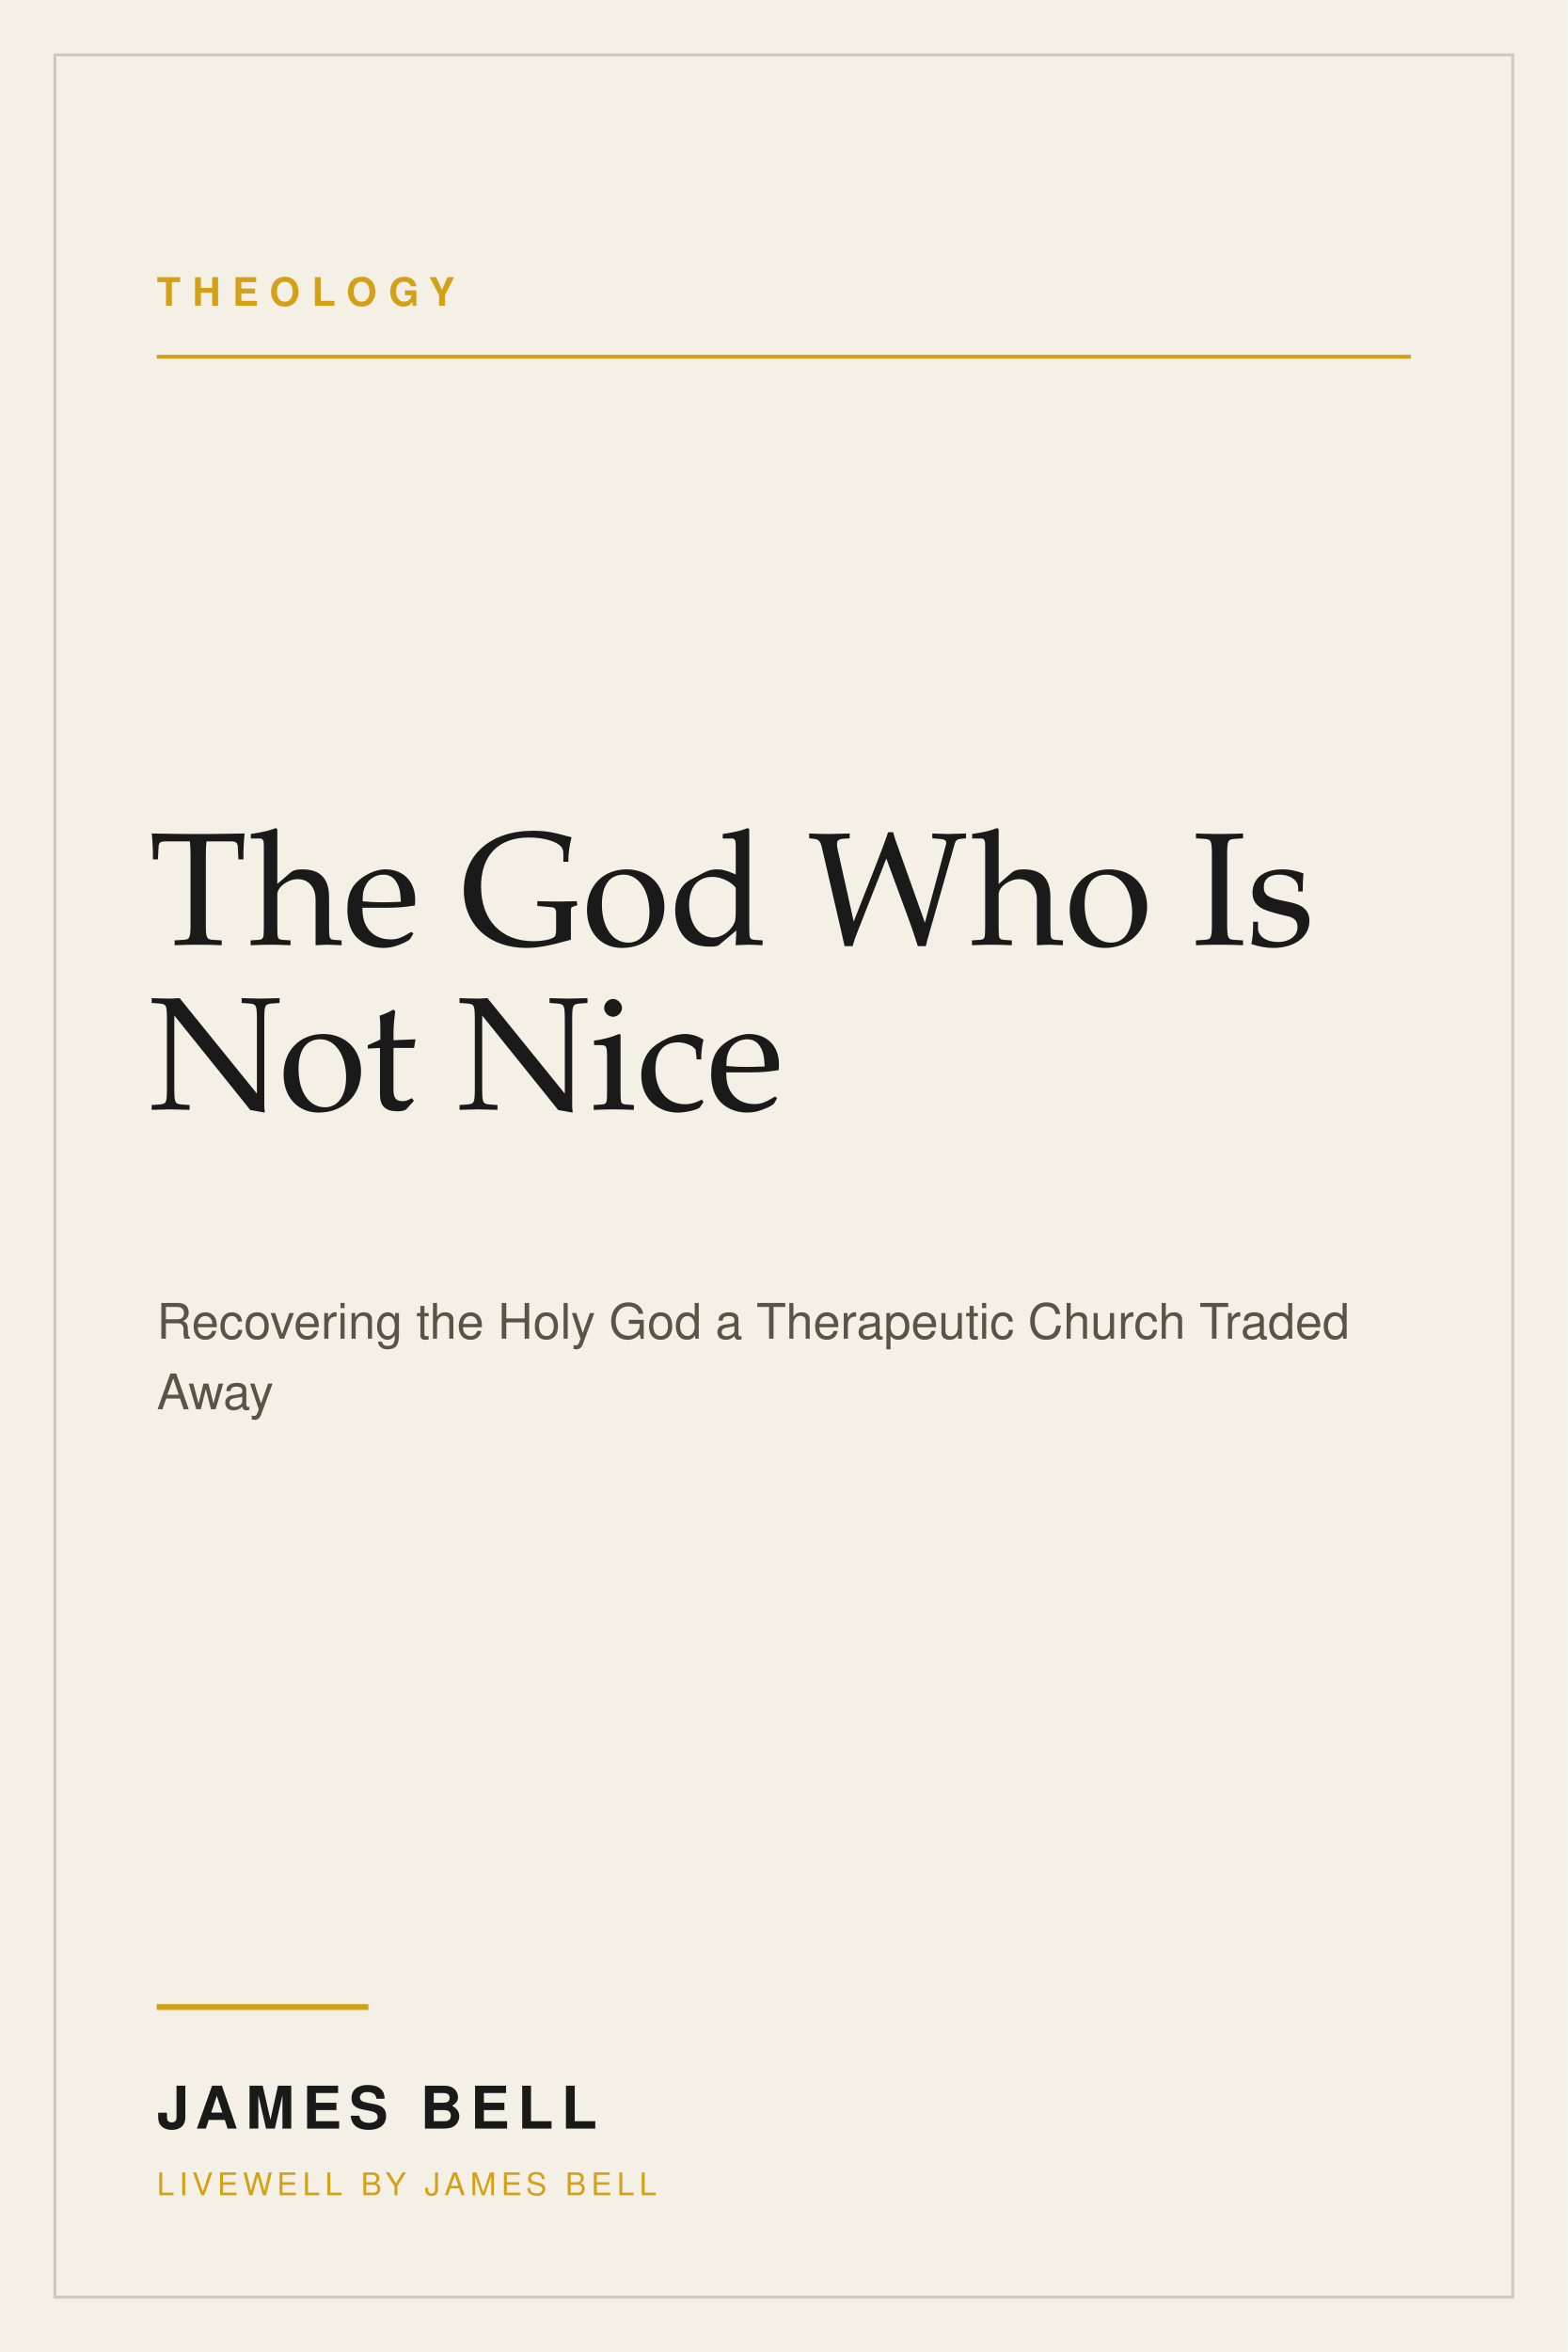
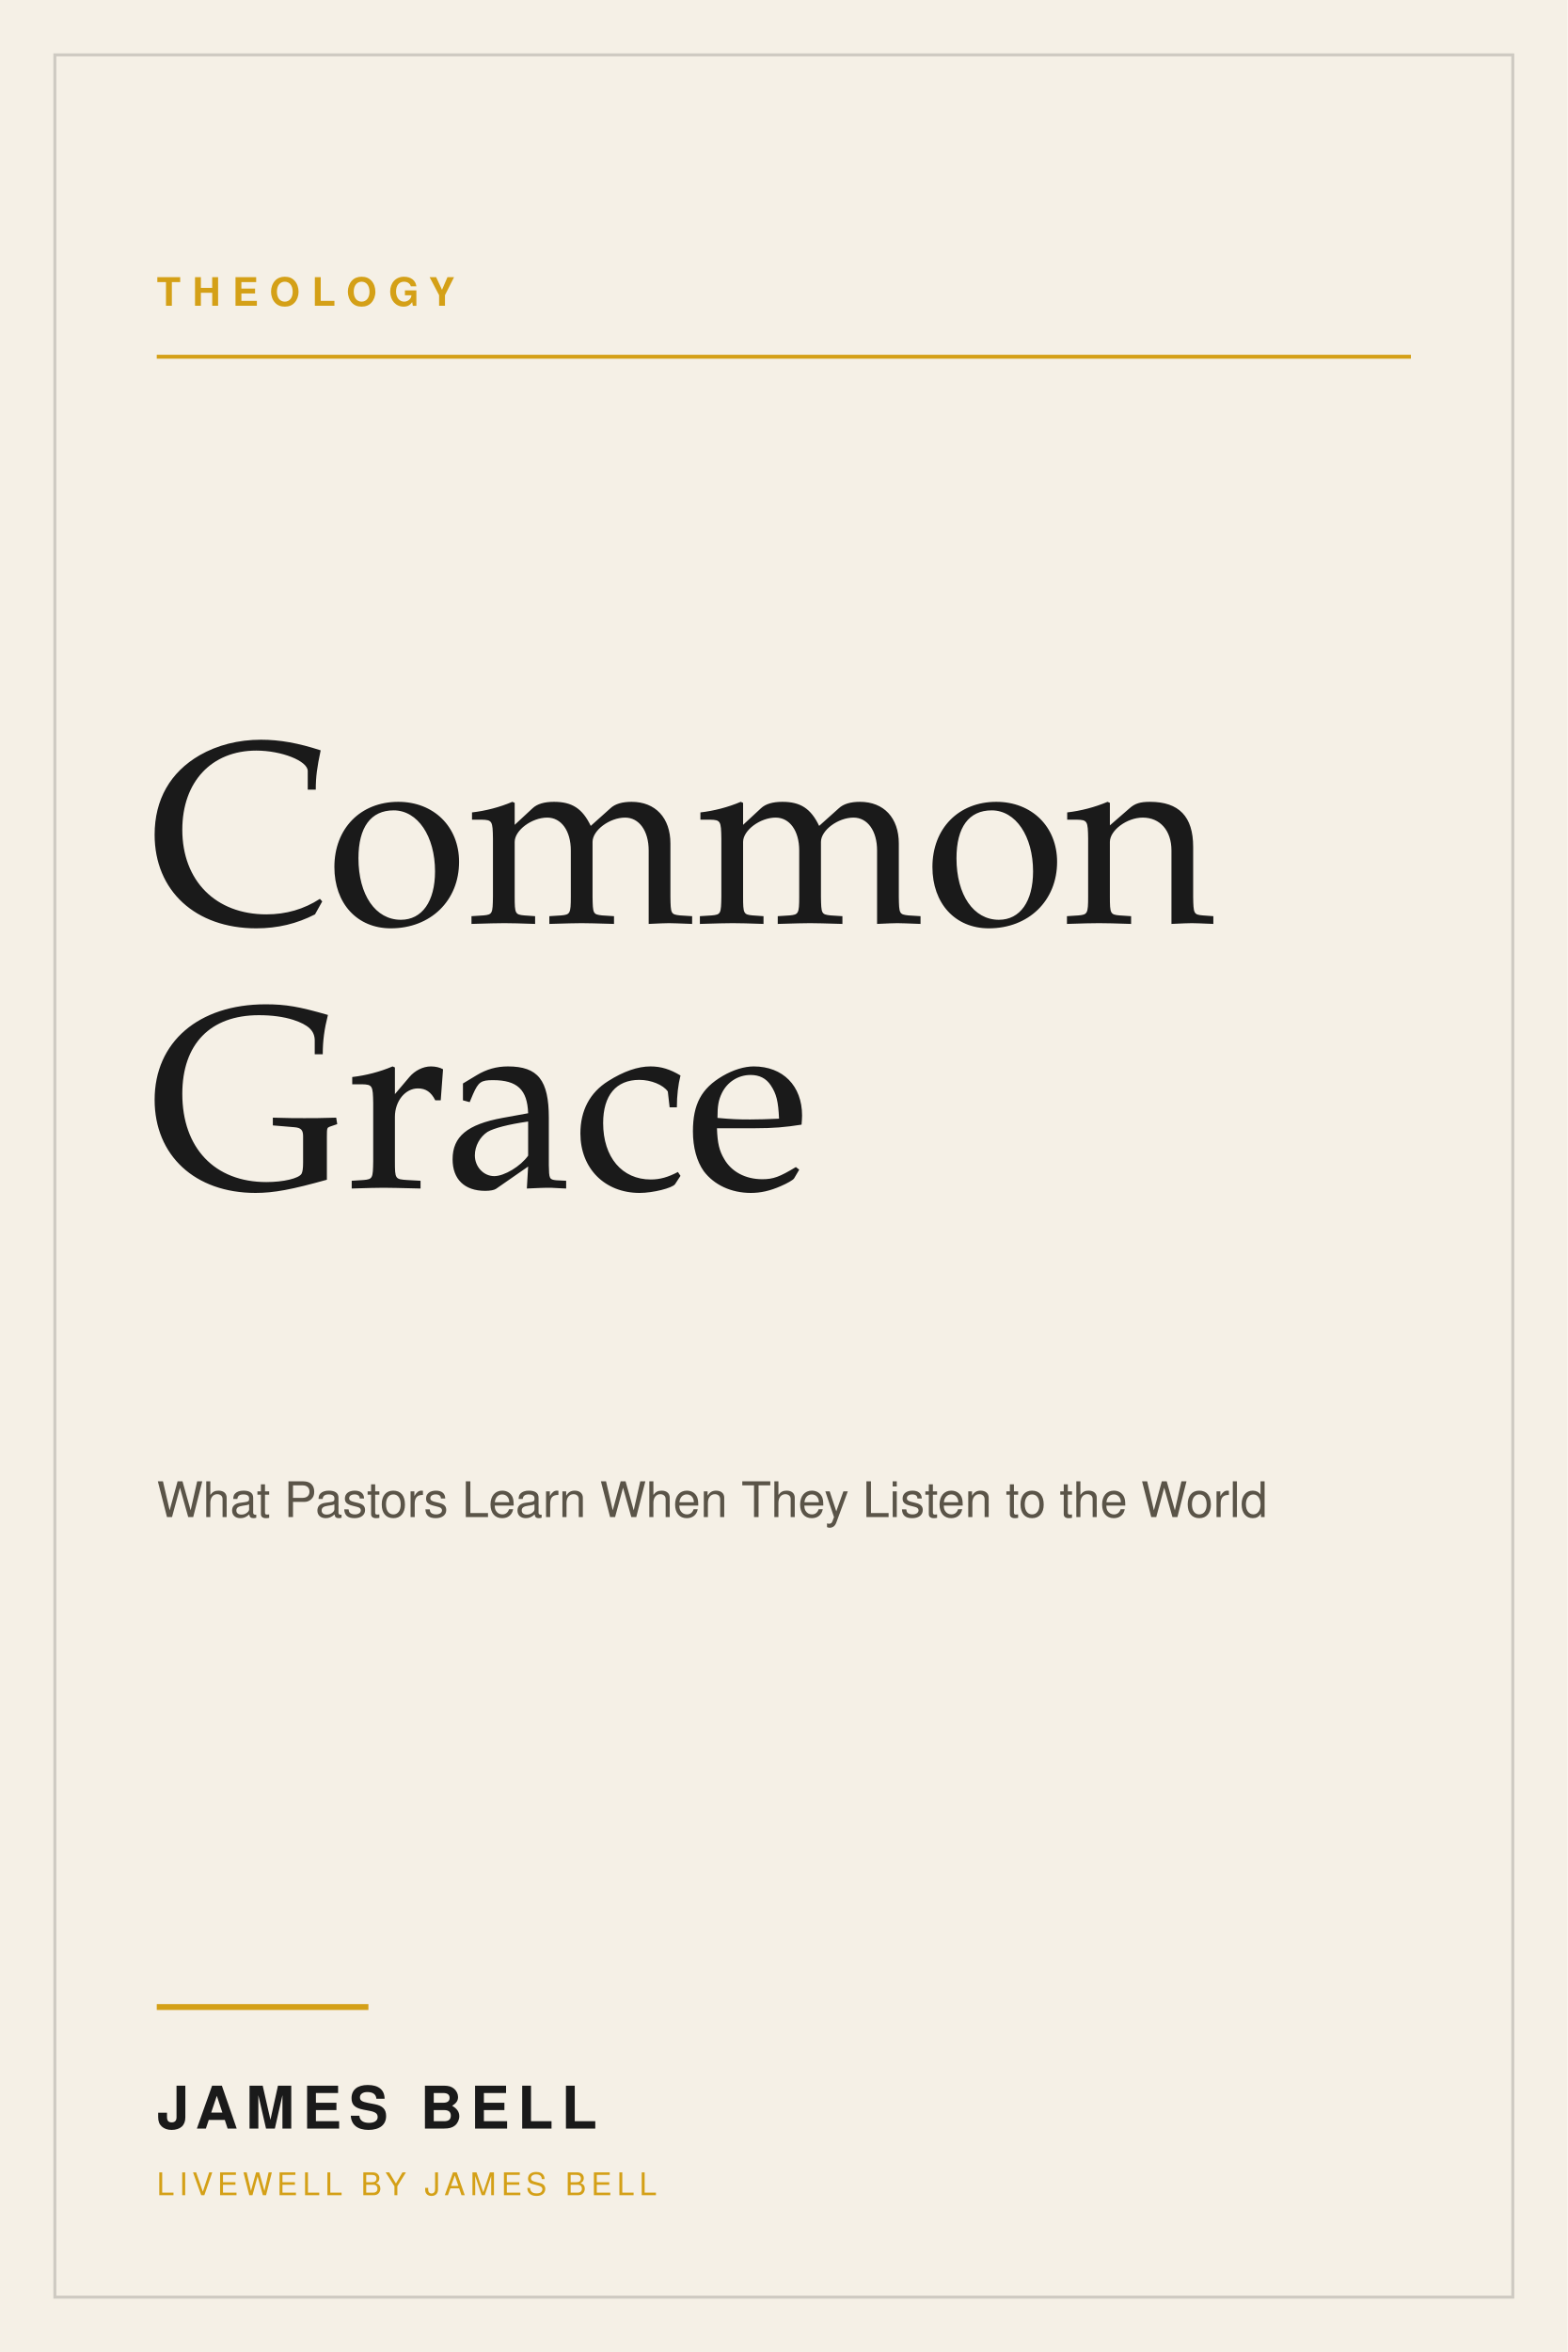
- <svg xmlns="http://www.w3.org/2000/svg" width="800" height="1200" viewBox="0 0 800 1200" role="img" aria-label="The God Who Is Not Nice by James Bell">
+ <svg xmlns="http://www.w3.org/2000/svg" width="800" height="1200" viewBox="0 0 800 1200" role="img" aria-label="Common Grace by James Bell">
  <rect width="800" height="1200" fill="#F5F0E6" />
  <rect x="28" y="28" width="744" height="1144" fill="none" stroke="#1A1A1A" stroke-width="1.5" opacity="0.18" />
  <text x="80" y="156" font-family="Helvetica, Arial, sans-serif" font-size="20" letter-spacing="6" font-weight="700" fill="#D4A017">THEOLOGY</text>
  <line x1="80" y1="182" x2="720" y2="182" stroke="#D4A017" stroke-width="2" />
-   <text x="76" y="482" font-family="Palatino, 'Palatino Linotype', Georgia, serif" font-size="82" font-weight="400" fill="#1A1A1A">The God Who Is</text>
-   <text x="76" y="566" font-family="Palatino, 'Palatino Linotype', Georgia, serif" font-size="82" font-weight="400" fill="#1A1A1A">Not Nice</text>
-   <text x="80" y="683" font-family="Helvetica, Arial, sans-serif" font-size="25" fill="#5A5448">Recovering the Holy God a Therapeutic Church Traded</text>
-   <text x="80" y="719" font-family="Helvetica, Arial, sans-serif" font-size="25" fill="#5A5448">Away</text>
+   <text x="76" y="471" font-family="Palatino, 'Palatino Linotype', Georgia, serif" font-size="132" font-weight="400" fill="#1A1A1A">Common</text>
+   <text x="76" y="606" font-family="Palatino, 'Palatino Linotype', Georgia, serif" font-size="132" font-weight="400" fill="#1A1A1A">Grace</text>
+   <text x="80" y="774" font-family="Helvetica, Arial, sans-serif" font-size="25" fill="#5A5448">What Pastors Learn When They Listen to the World</text>
  <line x1="80" y1="1024" x2="188" y2="1024" stroke="#D4A017" stroke-width="3" />
  <text x="80" y="1086" font-family="Helvetica, Arial, sans-serif" font-size="30" letter-spacing="4" font-weight="700" fill="#1A1A1A">JAMES BELL</text>
  <text x="80" y="1120" font-family="Helvetica, Arial, sans-serif" font-size="16" letter-spacing="2.5" fill="#D4A017">LIVEWELL BY JAMES BELL</text>
</svg>
